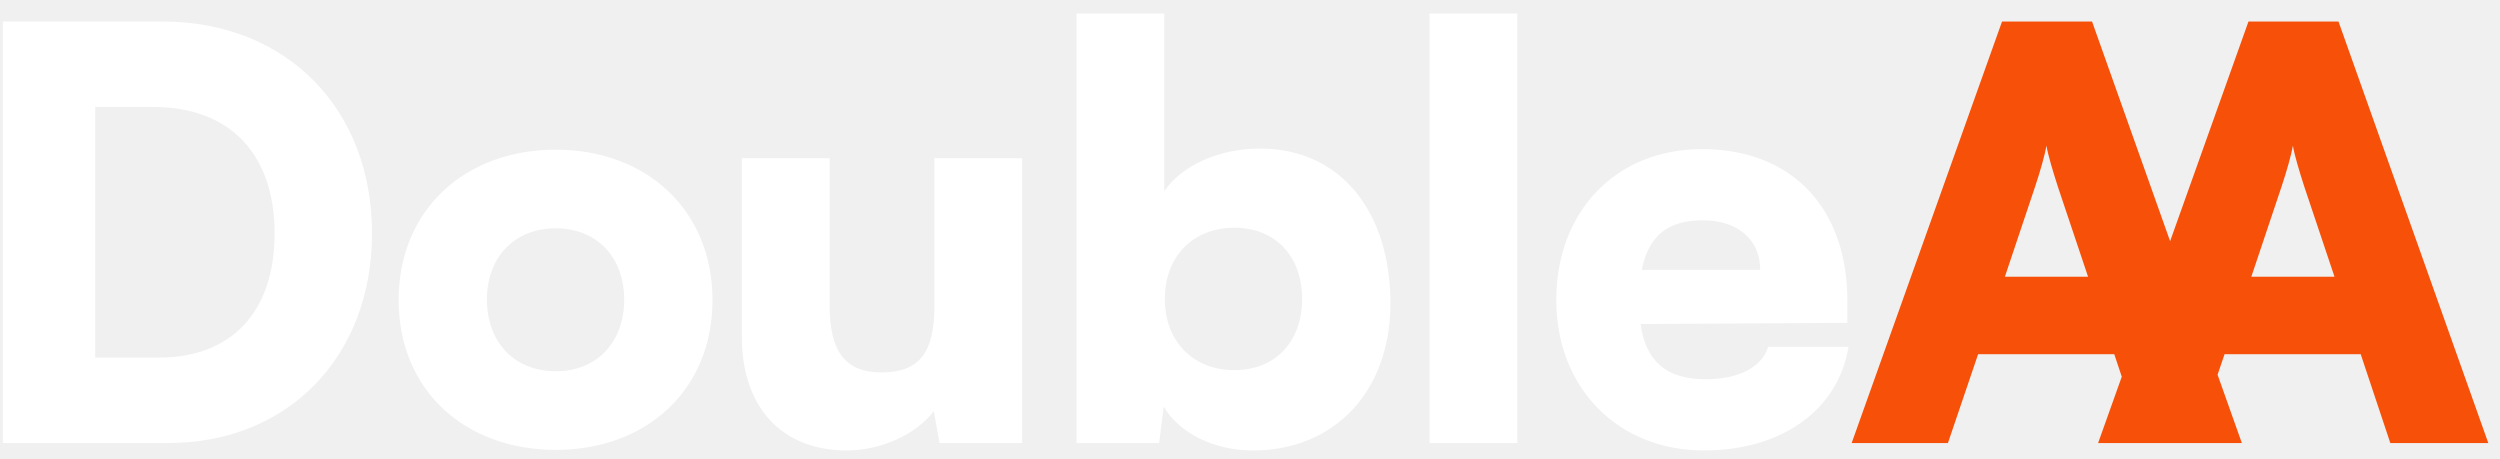
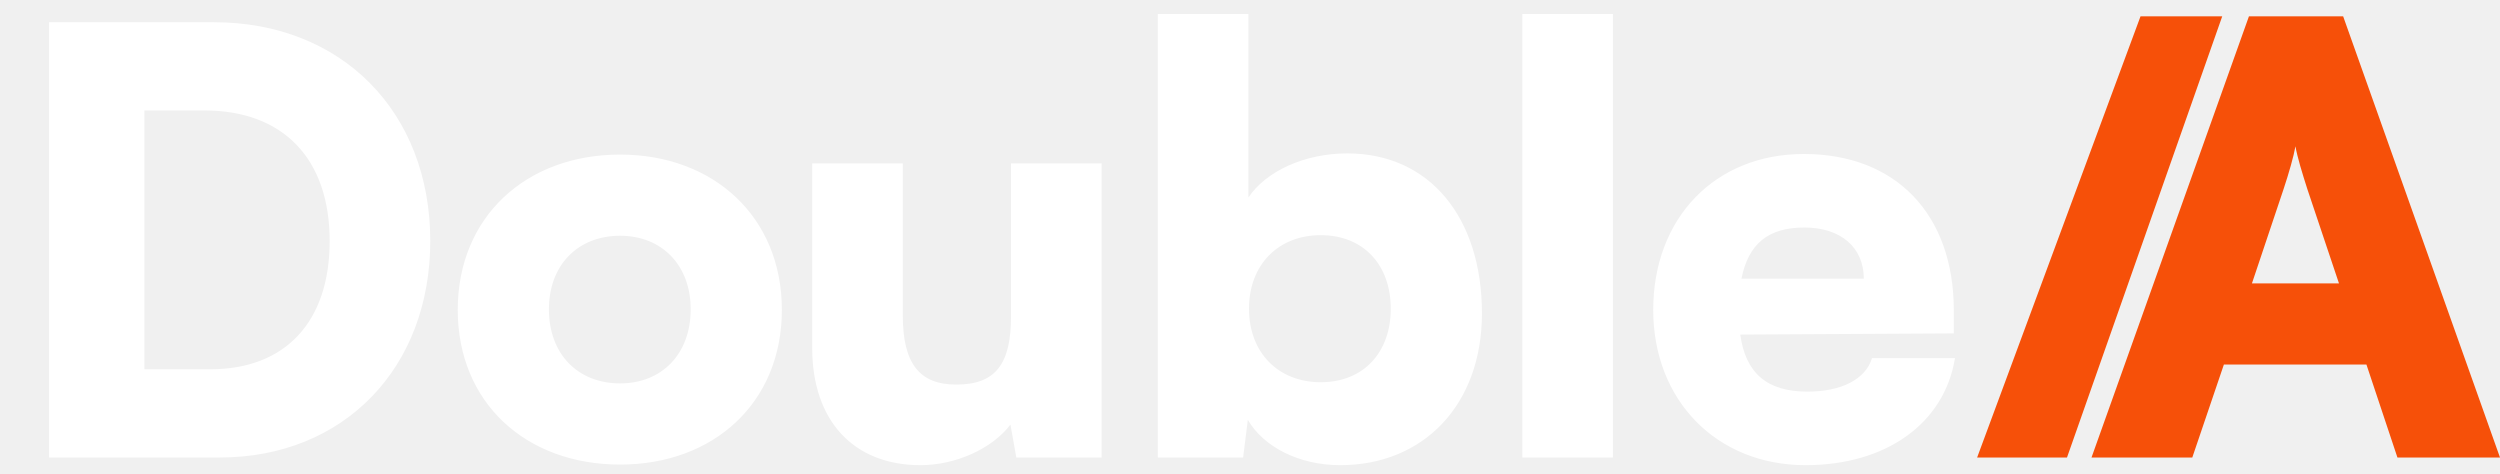
- <svg xmlns="http://www.w3.org/2000/svg" width="158" height="29" viewBox="0 0 158 29" fill="none">
-   <path d="M10.623 28H0.183V1.36H10.263C18.075 1.36 23.511 6.832 23.511 14.752C23.511 22.528 18.219 28 10.623 28ZM9.687 6.76H6.015V22.6H10.047C14.655 22.6 17.355 19.684 17.355 14.752C17.355 9.712 14.511 6.76 9.687 6.76ZM25.194 18.964C25.194 13.276 29.37 9.46 35.13 9.46C40.854 9.46 45.03 13.276 45.03 18.964C45.03 24.652 40.854 28.432 35.13 28.432C29.37 28.432 25.194 24.652 25.194 18.964ZM30.774 18.928C30.774 21.664 32.538 23.464 35.13 23.464C37.686 23.464 39.45 21.664 39.45 18.928C39.45 16.228 37.686 14.428 35.13 14.428C32.538 14.428 30.774 16.228 30.774 18.928ZM59.054 10H64.598V28H59.378L59.018 25.984C57.902 27.46 55.67 28.468 53.51 28.468C49.406 28.468 46.886 25.732 46.886 21.304V10H52.43V19.288C52.43 22.24 53.438 23.536 55.706 23.536C58.082 23.536 59.054 22.312 59.054 19.36V10ZM73.258 28H68.038V0.856H73.582V12.088C74.662 10.468 77.038 9.388 79.63 9.388C84.671 9.388 87.874 13.312 87.874 19.18C87.874 24.76 84.311 28.468 79.198 28.468C76.678 28.468 74.519 27.352 73.546 25.696L73.258 28ZM73.618 18.892C73.618 21.592 75.418 23.392 78.01 23.392C80.638 23.392 82.294 21.556 82.294 18.892C82.294 16.228 80.638 14.392 78.01 14.392C75.418 14.392 73.618 16.192 73.618 18.892ZM95.89 28H90.346V0.856H95.89V28ZM107.681 28.468C102.245 28.468 98.357 24.508 98.357 18.964C98.357 13.348 102.137 9.424 107.573 9.424C113.225 9.424 116.753 13.132 116.753 19V20.404L103.685 20.476C104.009 22.852 105.341 23.968 107.789 23.968C109.877 23.968 111.353 23.212 111.749 21.916H116.825C116.177 25.912 112.613 28.468 107.681 28.468ZM107.609 13.924C105.413 13.924 104.189 14.896 103.757 17.056H111.245C111.245 15.148 109.841 13.924 107.609 13.924Z" fill="white" />
-   <path d="M123.109 28H117.025L126.529 1.36H132.217L141.685 28H135.493L133.621 22.384H125.017L123.109 28ZM128.617 11.8L126.709 17.488H131.965L130.057 11.8C129.769 10.9 129.445 9.856 129.337 9.208C129.229 9.82 128.941 10.828 128.617 11.8ZM138.684 28H132.6L142.104 1.36H147.792L157.26 28H151.068L149.196 22.384H140.592L138.684 28ZM144.192 11.8L142.284 17.488H147.54L145.632 11.8C145.344 10.9 145.02 9.856 144.912 9.208C144.804 9.82 144.516 10.828 144.192 11.8Z" fill="#F65009" />
+ <svg xmlns="http://www.w3.org/2000/svg" width="153" height="29" viewBox="0 0 153 29" fill="none">
+   <path d="M13.444 28H3.004V1.36H13.084C20.896 1.36 26.332 6.832 26.332 14.752C26.332 22.528 21.04 28 13.444 28ZM12.508 6.76H8.836V22.6H12.868C17.476 22.6 20.176 19.684 20.176 14.752C20.176 9.712 17.332 6.76 12.508 6.76ZM28.014 18.964C28.014 13.276 32.19 9.46 37.95 9.46C43.674 9.46 47.85 13.276 47.85 18.964C47.85 24.652 43.674 28.432 37.95 28.432C32.19 28.432 28.014 24.652 28.014 18.964ZM33.594 18.928C33.594 21.664 35.358 23.464 37.95 23.464C40.506 23.464 42.27 21.664 42.27 18.928C42.27 16.228 40.506 14.428 37.95 14.428C35.358 14.428 33.594 16.228 33.594 18.928ZM61.875 10H67.419V28H62.199L61.839 25.984C60.723 27.46 58.491 28.468 56.331 28.468C52.227 28.468 49.707 25.732 49.707 21.304V10H55.251V19.288C55.251 22.24 56.259 23.536 58.527 23.536C60.903 23.536 61.875 22.312 61.875 19.36V10ZM76.079 28H70.859V0.856H76.403V12.088C77.483 10.468 79.859 9.388 82.451 9.388C87.491 9.388 90.695 13.312 90.695 19.18C90.695 24.76 87.131 28.468 82.019 28.468C79.499 28.468 77.339 27.352 76.367 25.696L76.079 28ZM76.439 18.892C76.439 21.592 78.239 23.392 80.831 23.392C83.459 23.392 85.115 21.556 85.115 18.892C85.115 16.228 83.459 14.392 80.831 14.392C78.239 14.392 76.439 16.192 76.439 18.892ZM98.71 28H93.166V0.856H98.71V28ZM110.501 28.468C105.065 28.468 101.177 24.508 101.177 18.964C101.177 13.348 104.957 9.424 110.393 9.424C116.045 9.424 119.573 13.132 119.573 19V20.404L106.505 20.476C106.829 22.852 108.161 23.968 110.609 23.968C112.697 23.968 114.173 23.212 114.569 21.916H119.645C118.997 25.912 115.433 28.468 110.501 28.468ZM110.429 13.924C108.233 13.924 107.009 14.896 106.577 17.056H114.065C114.065 15.148 112.661 13.924 110.429 13.924Z" fill="white" />
+   <path d="M134.168 28H128L137.635 1H143.401L153 28H146.723L144.825 22.308H136.102L134.168 28ZM139.752 11.581L137.818 17.346H143.146L141.212 11.581C140.92 10.669 140.591 9.611 140.482 8.954C140.372 9.574 140.08 10.596 139.752 11.581Z" fill="#F65009" />
+   <path d="M136 1L126.5 28H121L131 1H136Z" fill="#F65009" />
</svg>
